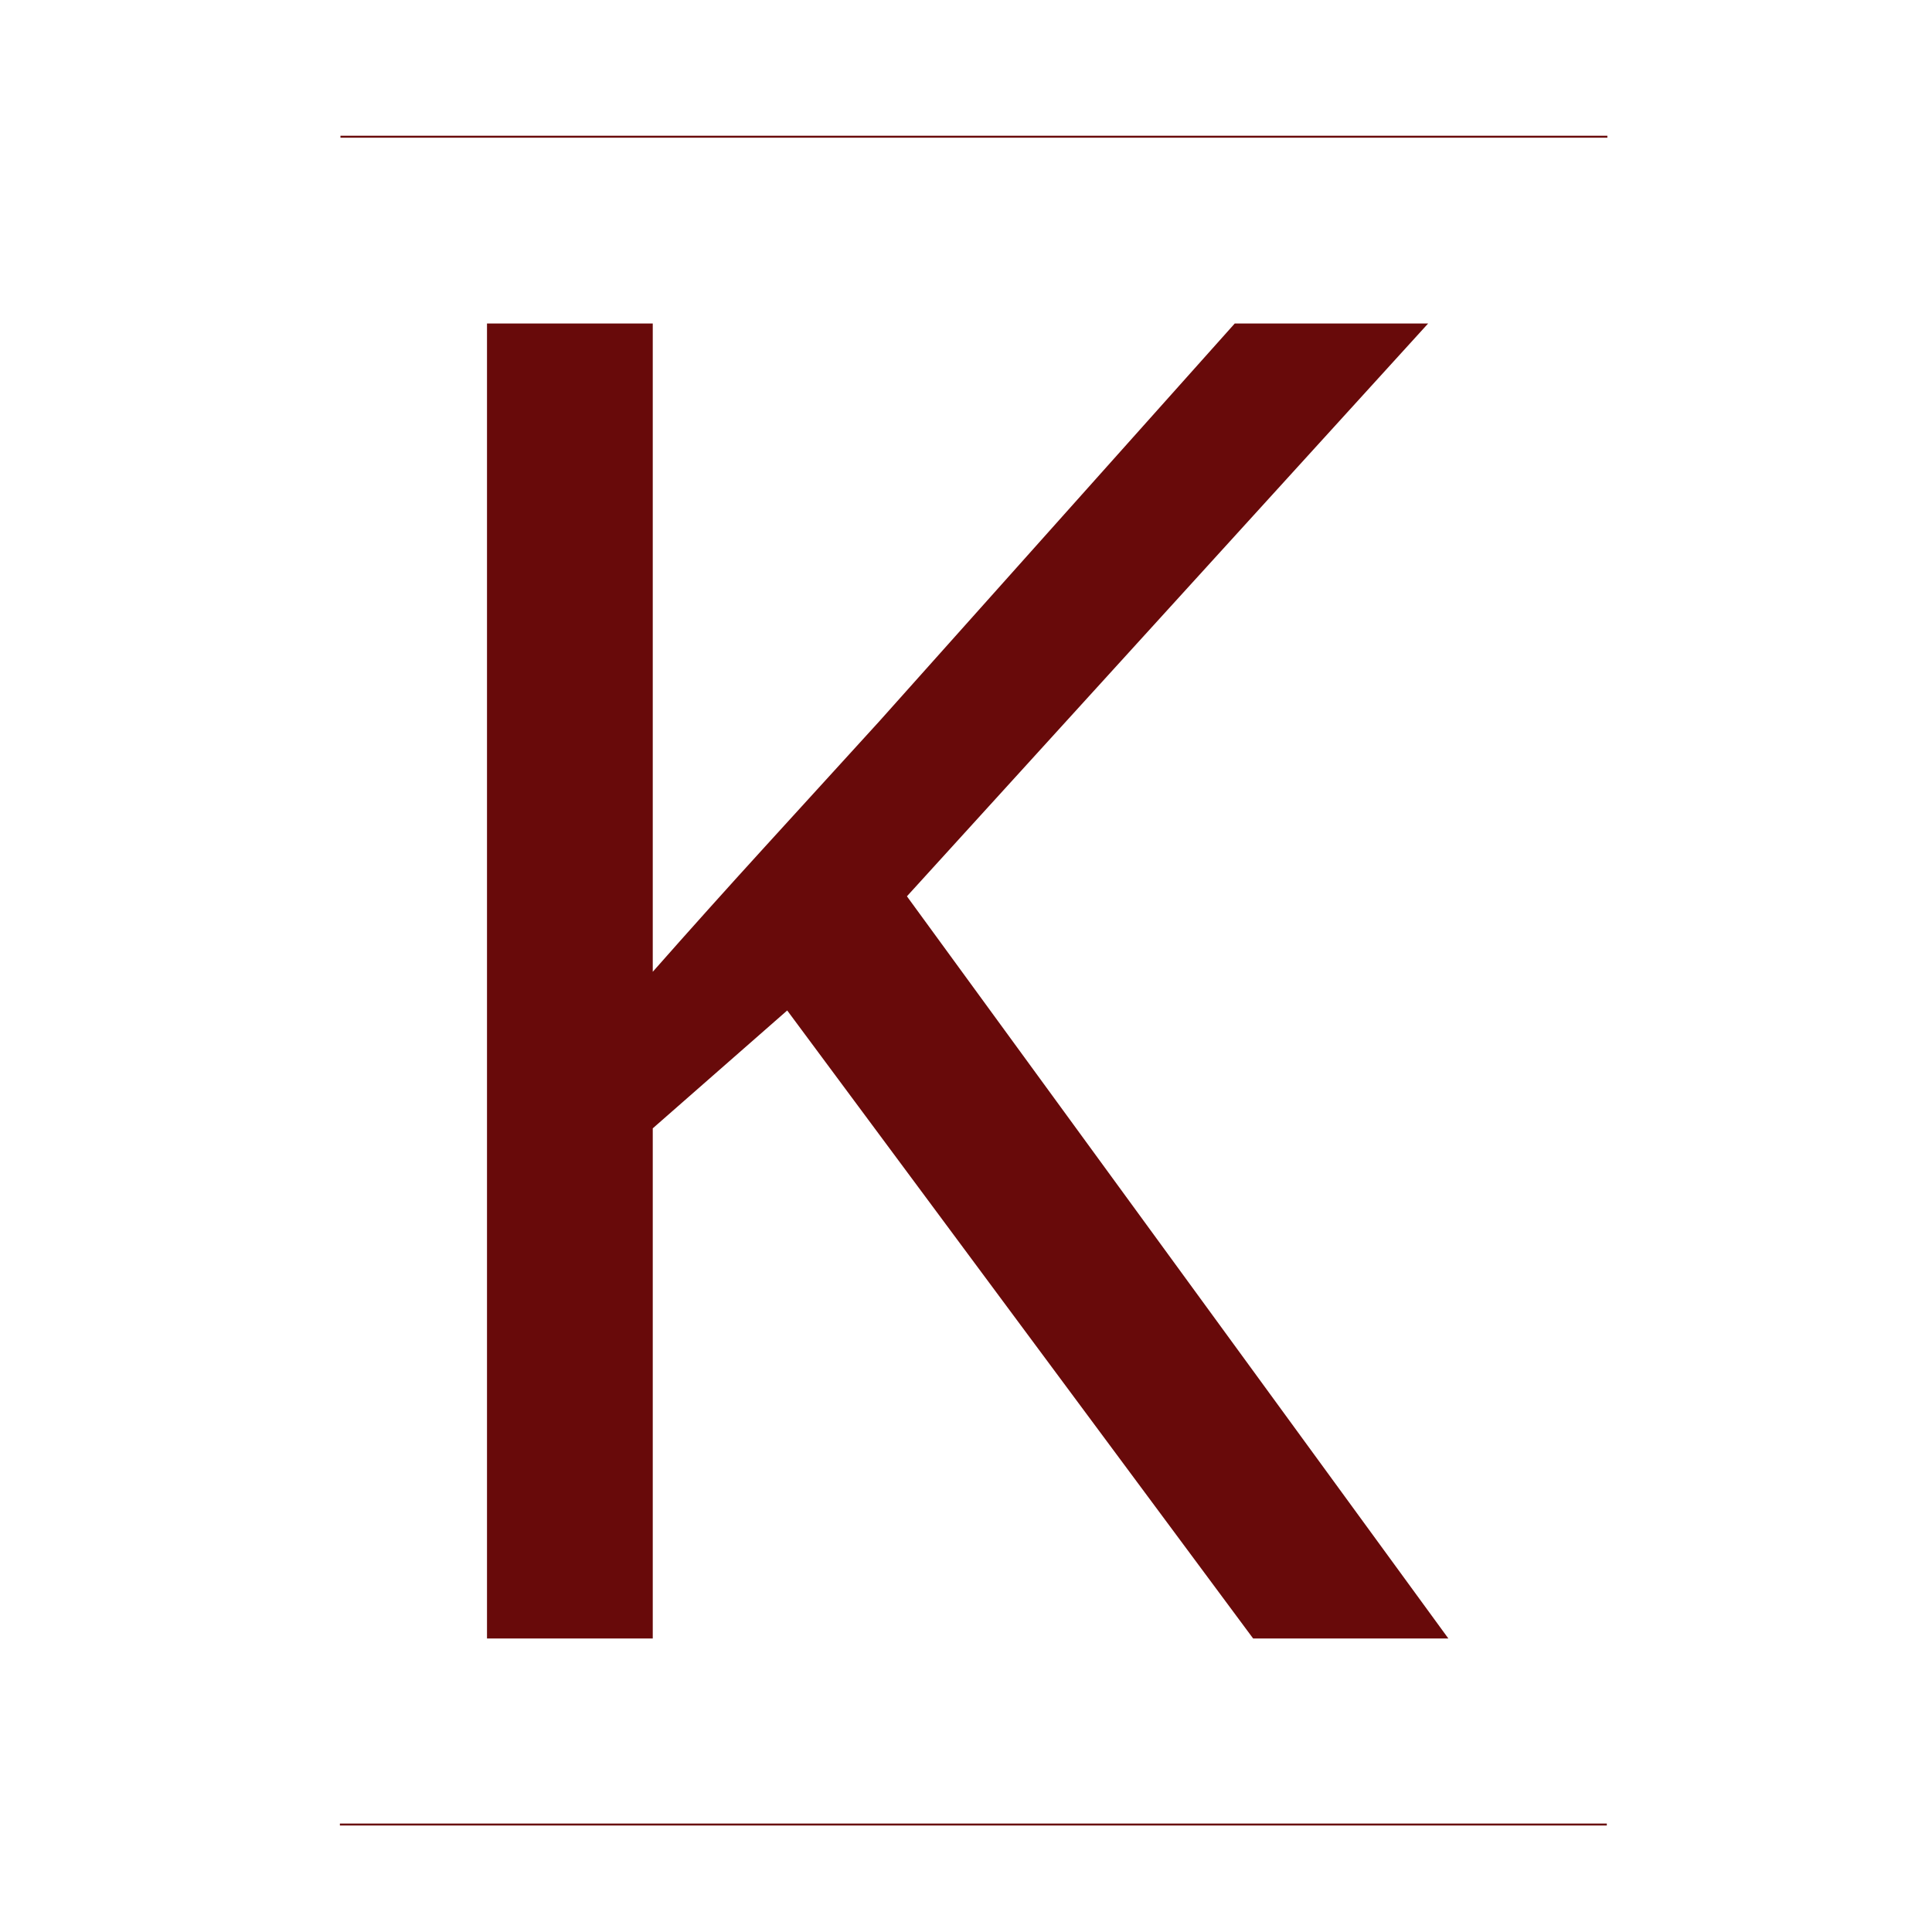
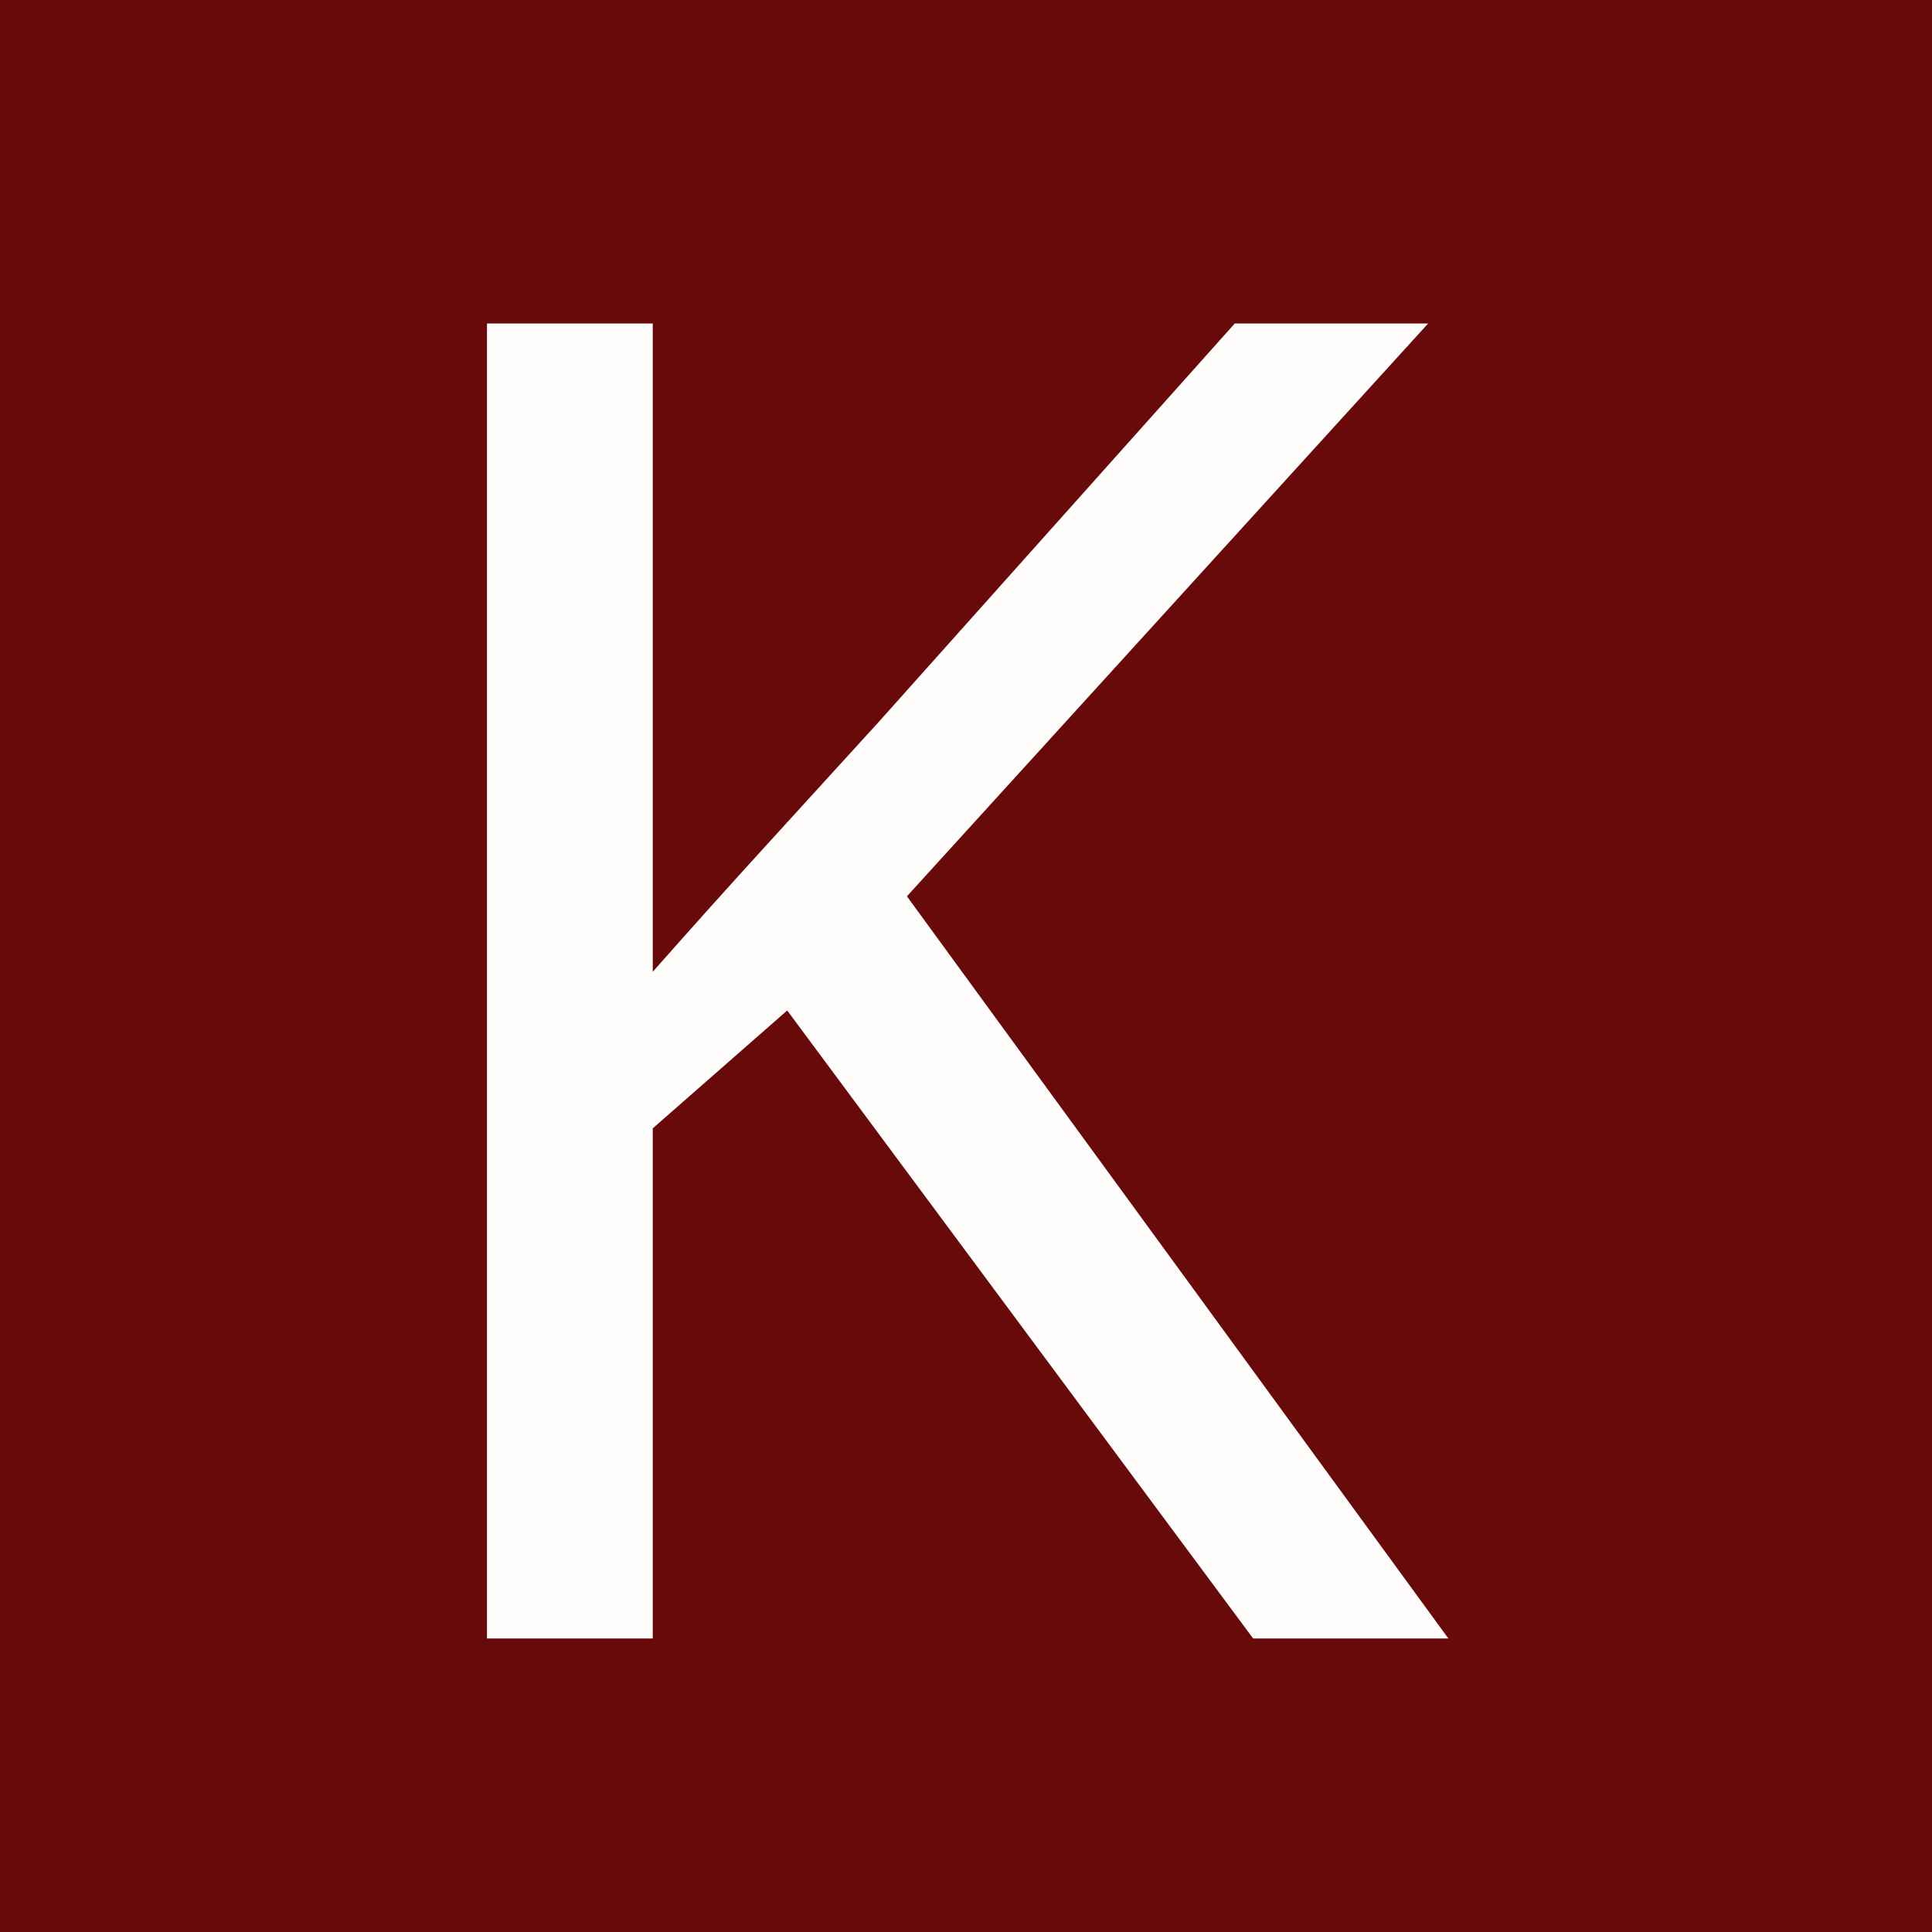
<svg xmlns="http://www.w3.org/2000/svg" width="100%" height="100%" viewBox="0 0 1080 1080" version="1.1" xml:space="preserve" style="fill-rule:evenodd;clip-rule:evenodd;stroke-linejoin:round;stroke-miterlimit:2;">
-   <rect x="-2.993" y="-1.397" width="1089.8" height="1089.4" style="fill:white;" />
-   <g transform="matrix(1.21751,3.21322e-16,-5.81738e-17,0.254601,-87.0907,1009.77)">
-     <rect x="227.588" y="37.718" width="581.693" height="4.298" style="fill:rgb(104,10,10);" />
-   </g>
+   <rect x="-2.993" y="-1.397" width="1089.8" height="1089.4" style="fill:rgb(104,10,10);" />
  <g transform="matrix(1.20342,0,0,1.20342,-247.888,-158.011)">
-     <text x="349.22px" y="892.417px" style="font-family:'YesevaOne-Regular', 'Yeseva One';font-size:855.515px;fill:rgb(104,10,10);">K</text>
-   </g>
-   <g transform="matrix(1.21751,3.21322e-16,-5.81738e-17,0.254601,-86.774,66.2798)">
-     <rect x="227.588" y="37.718" width="581.693" height="4.298" style="fill:rgb(104,10,10);" />
+     <text x="349.22px" y="892.417px" style="font-family:'YesevaOne-Regular', 'Yeseva One';font-size:855.515px;fill:rgb(255,252,252);">K</text>
  </g>
</svg>
